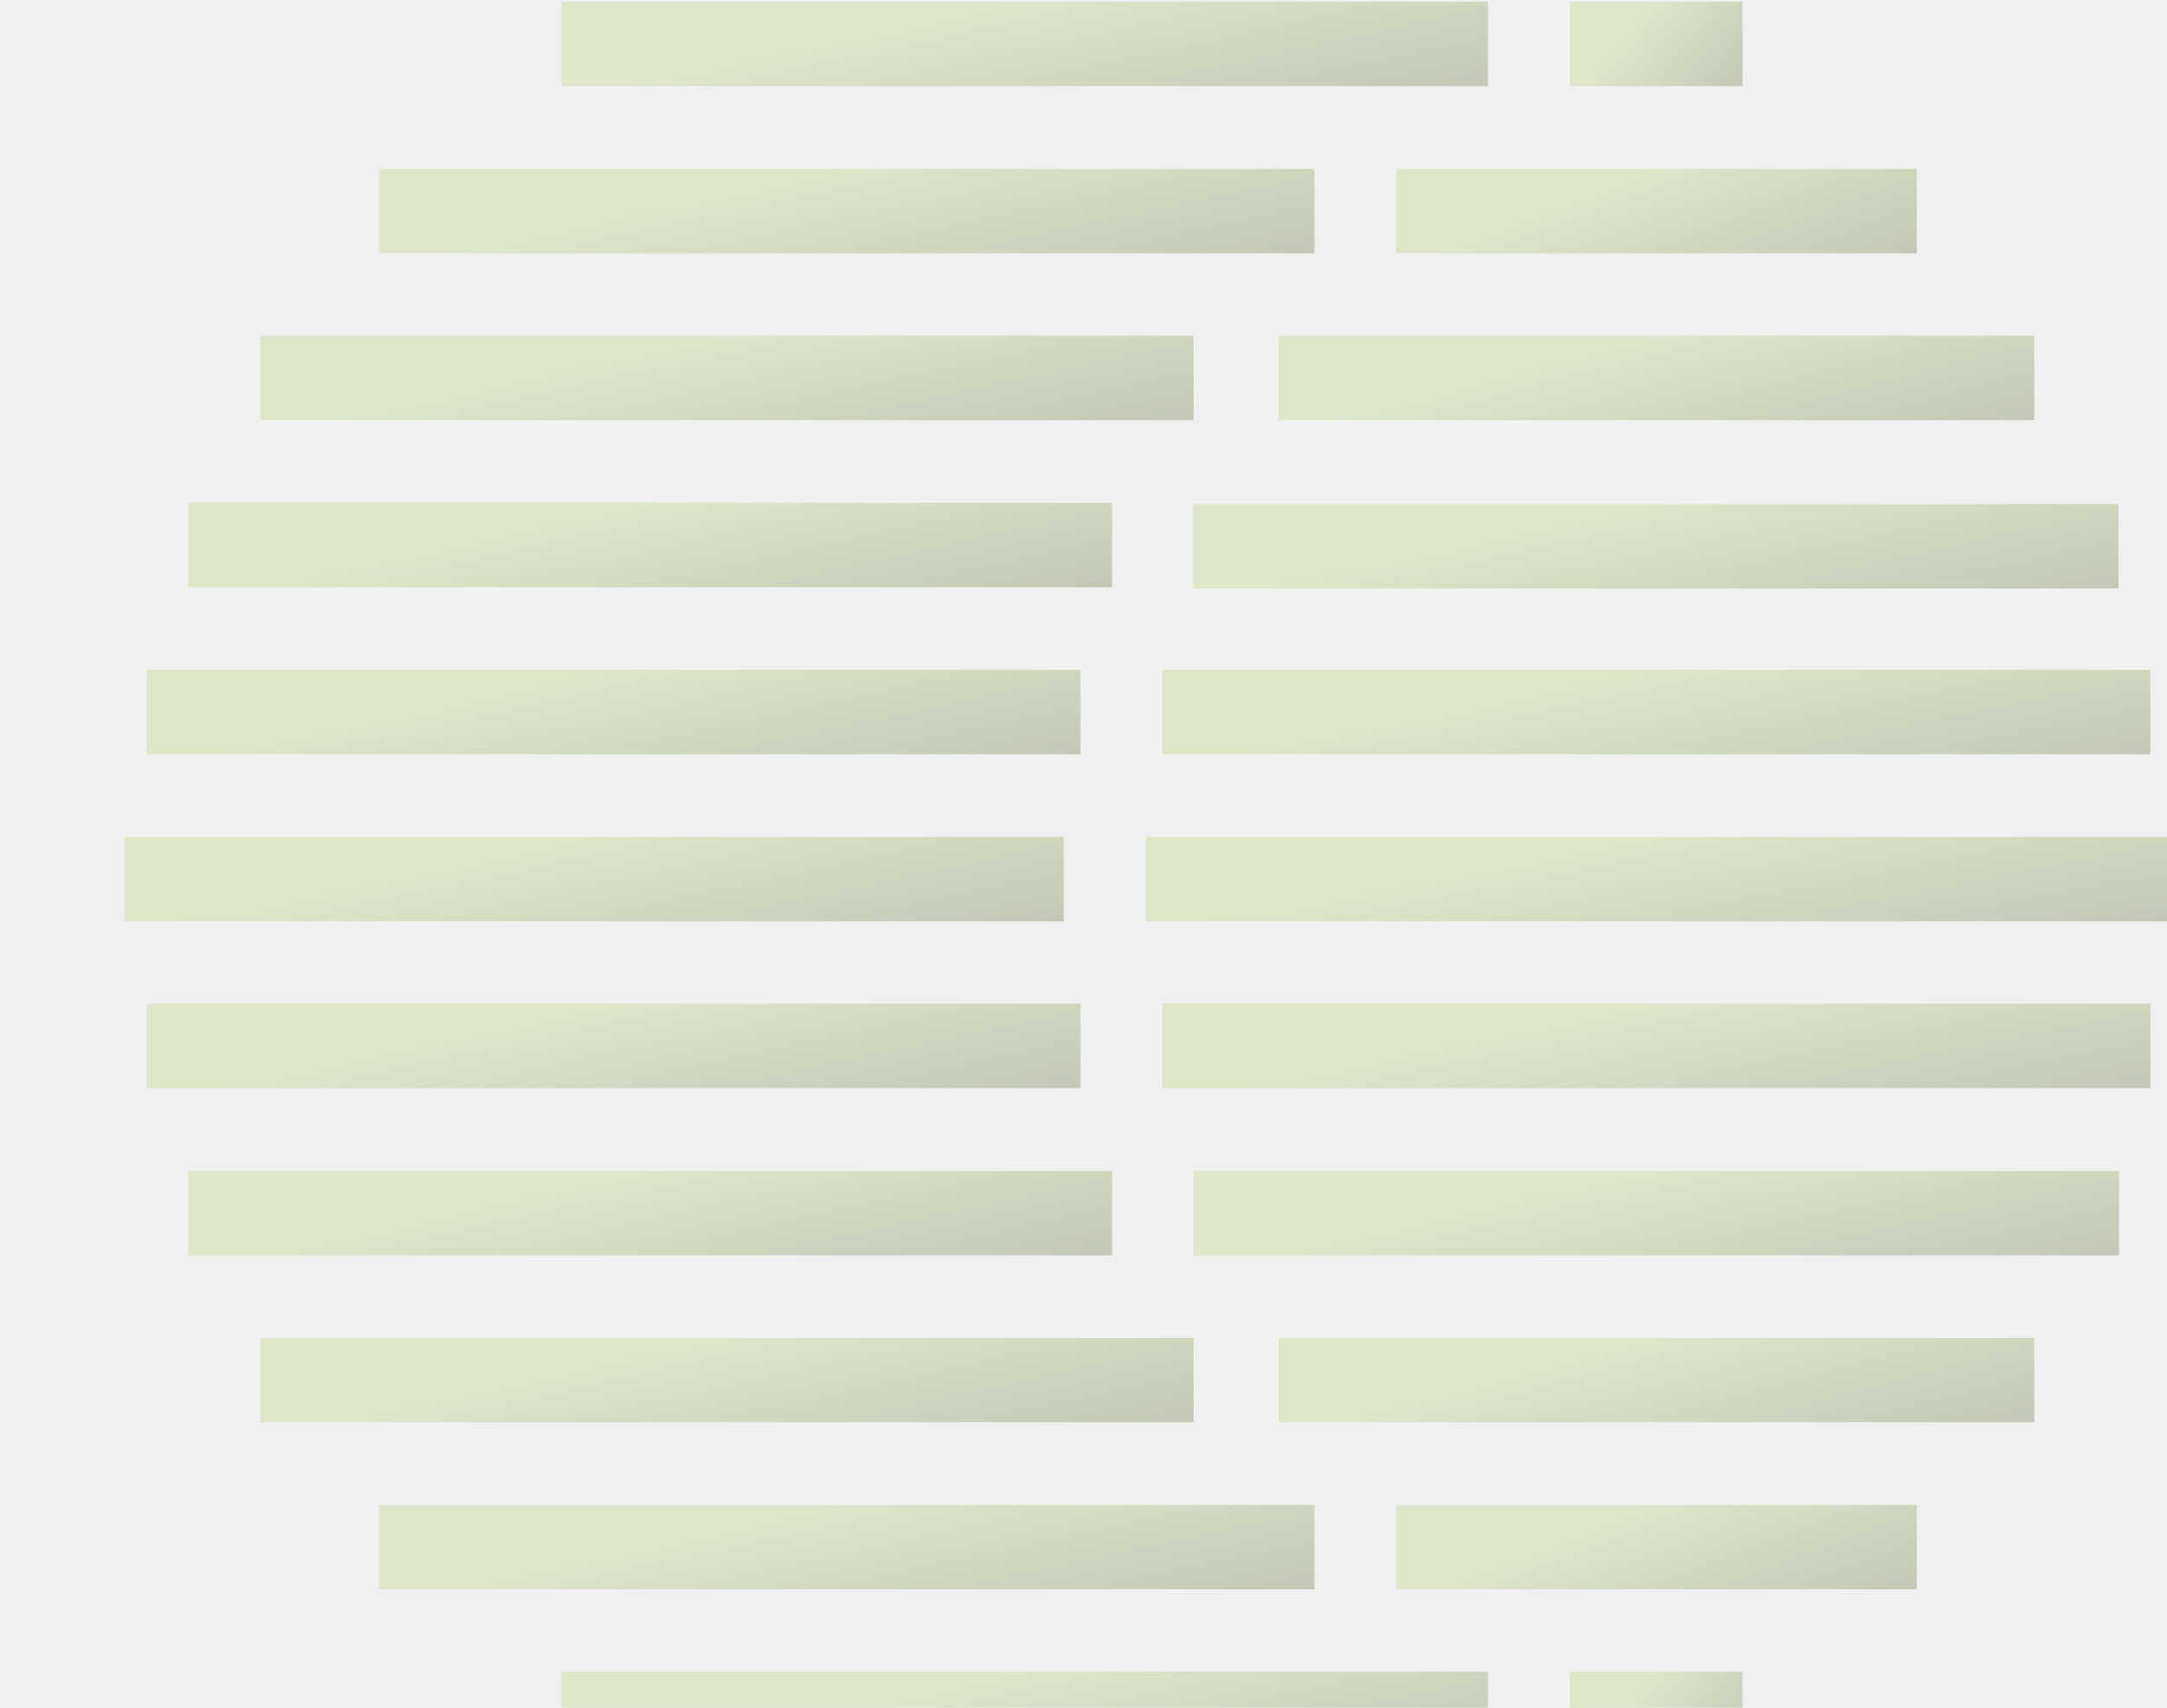
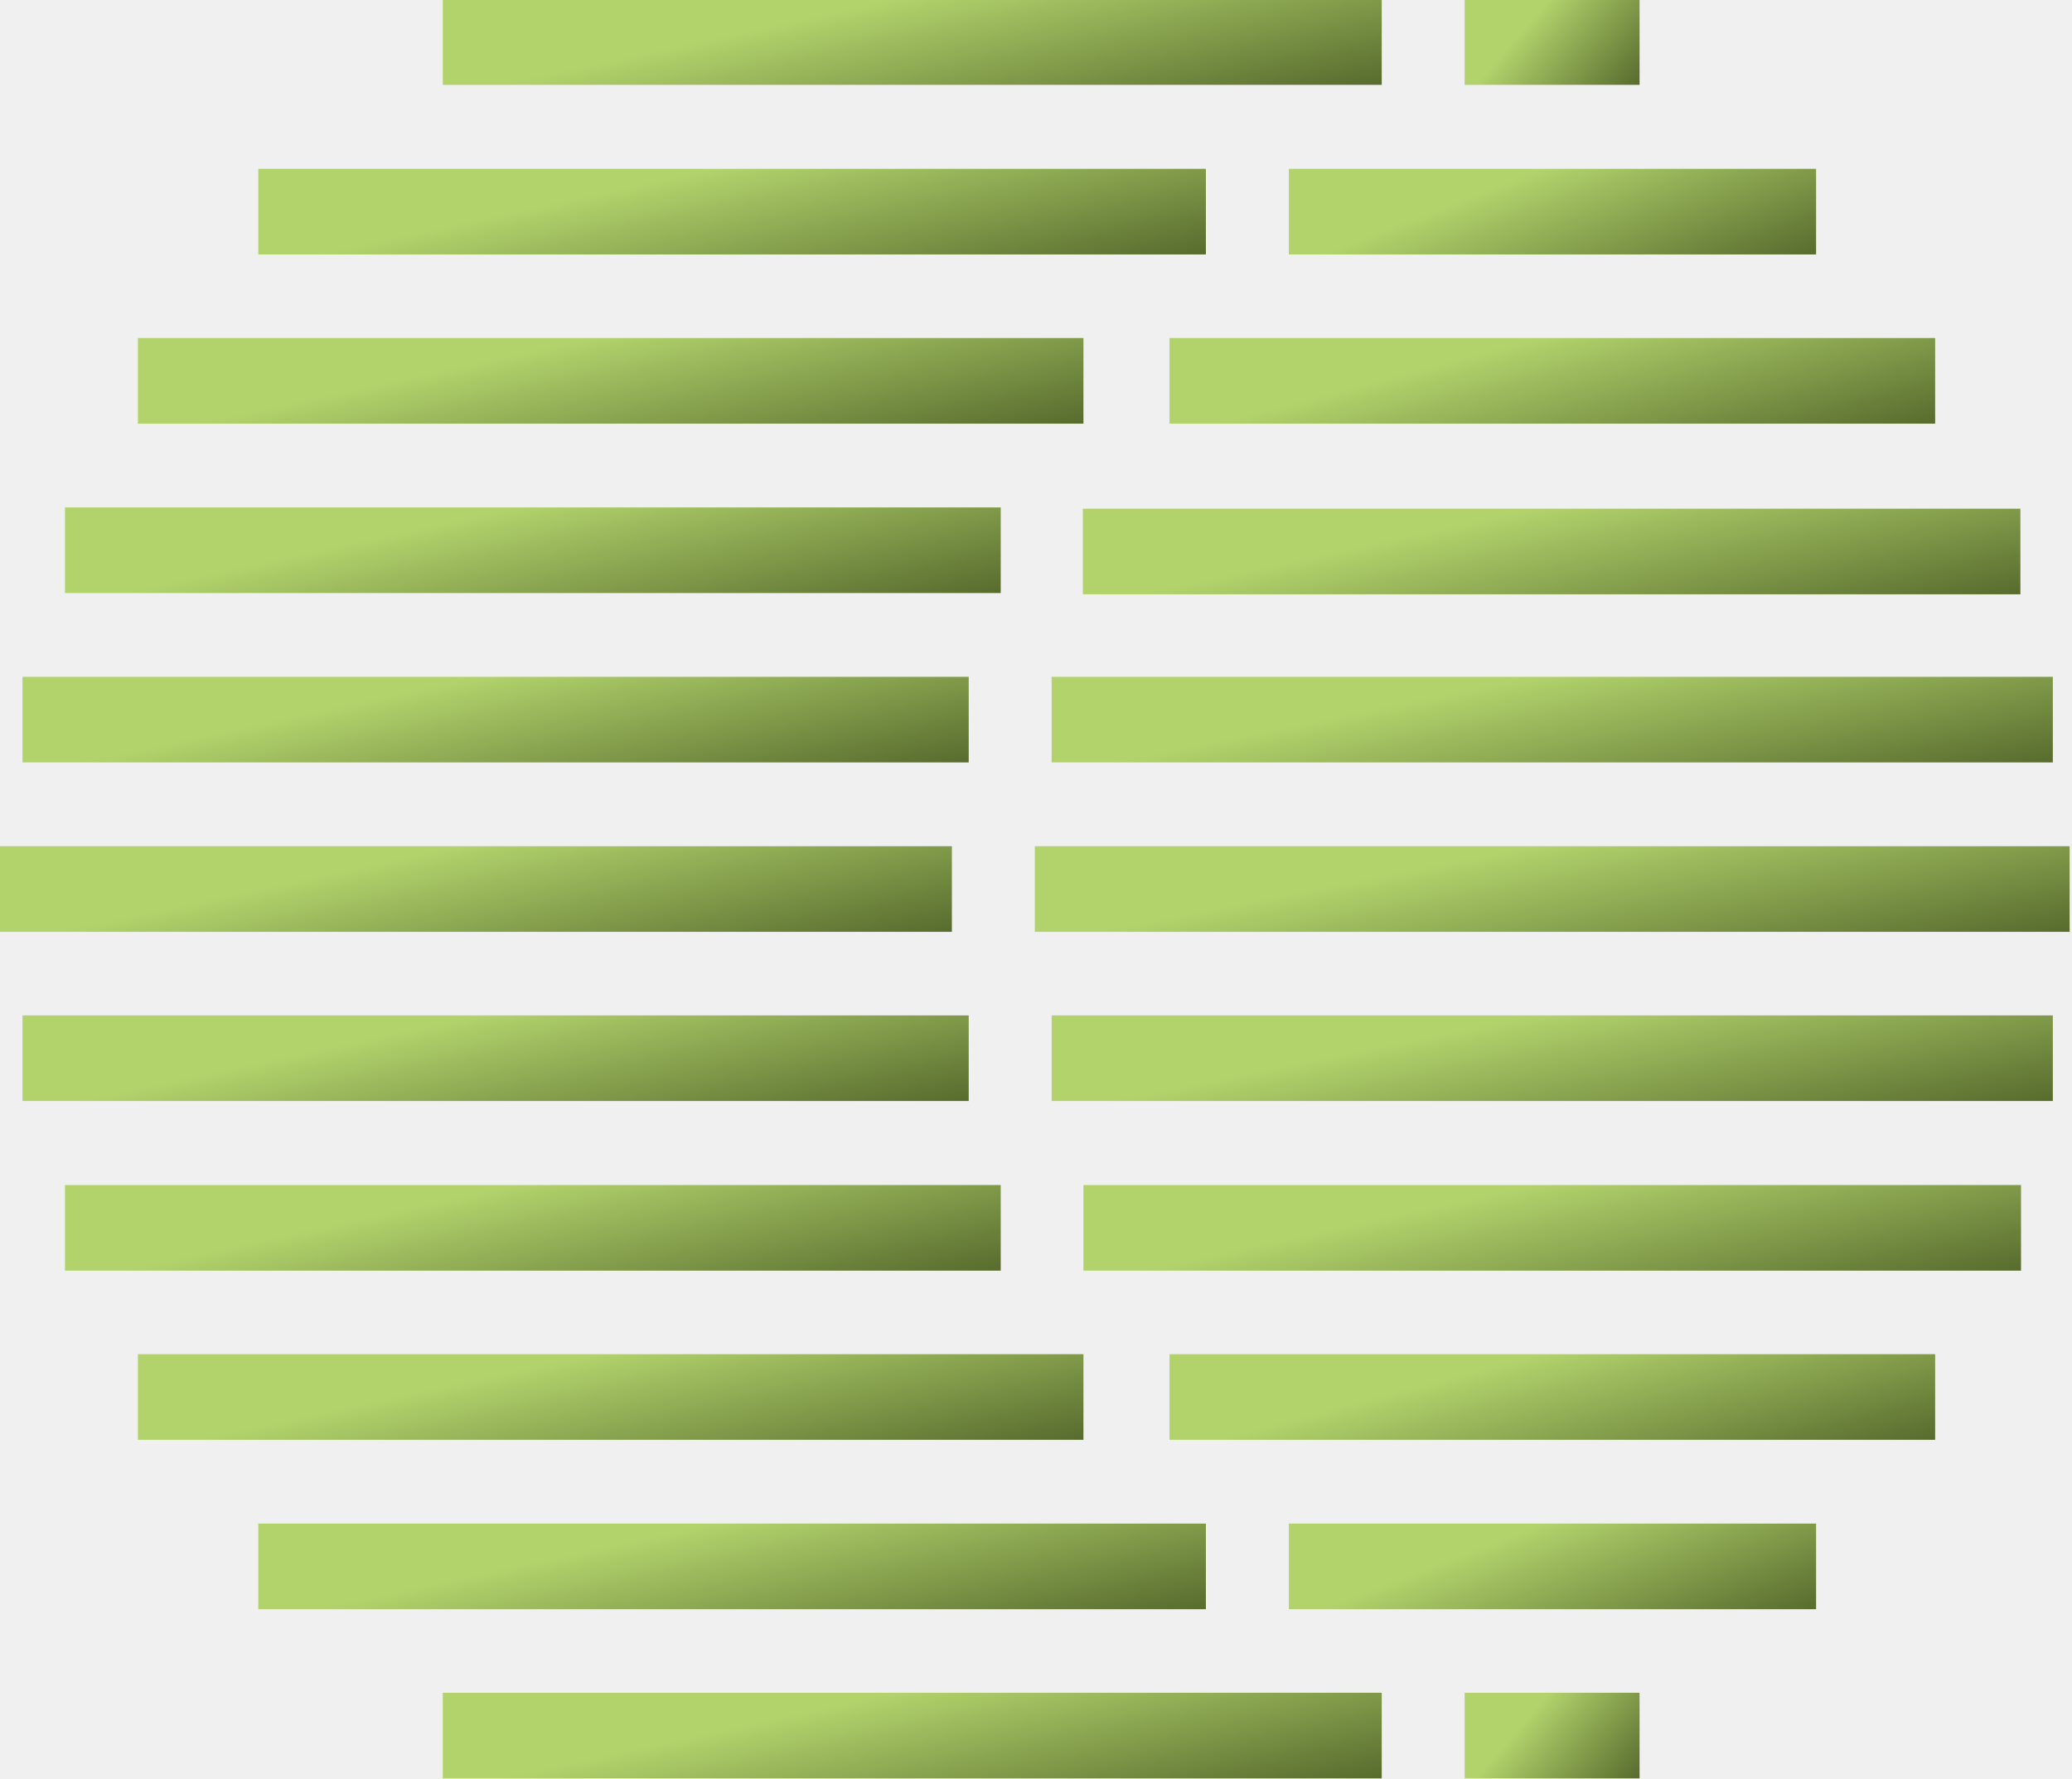
- <svg xmlns="http://www.w3.org/2000/svg" width="883" height="696" viewBox="0 0 883 696" fill="none">
-   <g opacity="0.3">
-     <g clip-path="url(#clip0_110_499)">
-       <path d="M433.472 341.107H50.642V375.519H433.472V341.107Z" fill="url(#paint0_linear_110_499)" />
-       <path d="M440.233 273.021H59.687V307.432H440.233V273.021Z" fill="url(#paint1_linear_110_499)" />
-       <path d="M453.116 204.941H76.772V239.353H453.116V204.941Z" fill="url(#paint2_linear_110_499)" />
-       <path d="M486.373 136.854H106.102V171.266H486.373V136.854Z" fill="url(#paint3_linear_110_499)" />
-       <path d="M535.622 68.857H154.527V103.269H535.622V68.857Z" fill="url(#paint4_linear_110_499)" />
-       <path d="M606.339 0.688H228.717V35.1H606.339V0.688Z" fill="url(#paint5_linear_110_499)" />
-       <path d="M440.233 409.105H59.687V443.517H440.233V409.105Z" fill="url(#paint6_linear_110_499)" />
-       <path d="M453.116 477.285H76.772V511.697H453.116V477.285Z" fill="url(#paint7_linear_110_499)" />
-       <path d="M486.373 545.271H106.102V579.683H486.373V545.271Z" fill="url(#paint8_linear_110_499)" />
-       <path d="M535.622 613.359H154.527V647.771H535.622V613.359Z" fill="url(#paint9_linear_110_499)" />
-       <path d="M606.339 681.347H228.717V715.758H606.339V681.347Z" fill="url(#paint10_linear_110_499)" />
-       <path d="M883 341.107H466.82V375.519H883V341.107Z" fill="url(#paint11_linear_110_499)" />
-       <path d="M876.241 273.021H473.584V307.432H876.241V273.021Z" fill="url(#paint12_linear_110_499)" />
-       <path d="M863.201 205.452H486.127V239.863H863.201V205.452Z" fill="url(#paint13_linear_110_499)" />
-       <path d="M828.911 136.854H521.002V171.266H828.911V136.854Z" fill="url(#paint14_linear_110_499)" />
-       <path d="M781.034 68.857H568.97V103.269H781.034V68.857Z" fill="url(#paint15_linear_110_499)" />
-       <path d="M710.041 0.688H639.688V35.1H710.041V0.688Z" fill="url(#paint16_linear_110_499)" />
-       <path d="M876.241 409.105H473.584V443.517H876.241V409.105Z" fill="url(#paint17_linear_110_499)" />
-       <path d="M863.447 477.285H486.373V511.697H863.447V477.285Z" fill="url(#paint18_linear_110_499)" />
-       <path d="M828.911 545.271H521.002V579.683H828.911V545.271Z" fill="url(#paint19_linear_110_499)" />
-       <path d="M781.034 613.359H568.97V647.771H781.034V613.359Z" fill="url(#paint20_linear_110_499)" />
-       <path d="M710.041 681.347H639.688V715.758H710.041V681.347Z" fill="url(#paint21_linear_110_499)" />
-     </g>
-   </g>
+ <svg xmlns="http://www.w3.org/2000/svg" width="805" height="691" viewBox="0 0 805 691" fill="none">
+   <path d="M369.823 328.691H0V361.947H369.823V328.691Z" fill="url(#paint0_linear_110_525)" />
+   <path d="M376.355 262.89H8.738V296.146H376.355V262.89Z" fill="url(#paint1_linear_110_525)" />
+   <path d="M388.8 197.096H25.243V230.352H388.8V197.096Z" fill="url(#paint2_linear_110_525)" />
+   <path d="M420.928 131.294H53.576V164.551H420.928V131.294Z" fill="url(#paint3_linear_110_525)" />
+   <path d="M468.503 65.58H100.356V98.836H468.503V65.58Z" fill="url(#paint4_linear_110_525)" />
+   <path d="M536.818 -0.302H172.025V32.955H536.818V-0.302Z" fill="url(#paint5_linear_110_525)" />
+   <path d="M376.355 394.407H8.738V427.663H376.355V394.407Z" fill="url(#paint6_linear_110_525)" />
+   <path d="M388.8 460.298H25.243V493.554H388.8V460.298Z" fill="url(#paint7_linear_110_525)" />
+   <path d="M420.928 526.002H53.576V559.259H420.928V526.002Z" fill="url(#paint8_linear_110_525)" />
+   <path d="M468.503 591.805H100.356V625.061H468.503V591.805Z" fill="url(#paint9_linear_110_525)" />
+   <path d="M536.818 657.51H172.025V690.766H536.818V657.51Z" fill="url(#paint10_linear_110_525)" />
+   <path d="M804.079 328.691H402.039V361.948H804.079V328.691Z" fill="url(#paint11_linear_110_525)" />
+   <path d="M797.55 262.89H408.573V296.146H797.55V262.89Z" fill="url(#paint12_linear_110_525)" />
+   <path d="M784.953 197.589H420.69V230.845H784.953V197.589Z" fill="url(#paint13_linear_110_525)" />
+   <path d="M751.827 131.294H454.38V164.551H751.827V131.294Z" fill="url(#paint14_linear_110_525)" />
+   <path d="M705.578 65.58H500.718V98.836H705.578V65.58Z" fill="url(#paint15_linear_110_525)" />
+   <path d="M636.996 -0.302H569.033V32.955H636.996V-0.302Z" fill="url(#paint16_linear_110_525)" />
+   <path d="M797.55 394.407H408.573V427.663H797.55V394.407Z" fill="url(#paint17_linear_110_525)" />
+   <path d="M785.191 460.298H420.928V493.554H785.191V460.298Z" fill="url(#paint18_linear_110_525)" />
+   <path d="M751.827 526.002H454.38V559.259H751.827V526.002Z" fill="url(#paint19_linear_110_525)" />
+   <path d="M705.578 591.805H500.718V625.061H705.578V591.805Z" fill="url(#paint20_linear_110_525)" />
+   <path d="M636.996 657.51H569.033V690.766H636.996V657.51Z" fill="url(#paint21_linear_110_525)" />
  <defs>
-     <linearGradient id="paint0_linear_110_499" x1="124.09" y1="364.501" x2="143.969" y2="457.545" gradientUnits="userSpaceOnUse">
+     <linearGradient id="paint0_linear_110_525" x1="70.953" y1="351.299" x2="90.172" y2="441.217" gradientUnits="userSpaceOnUse">
      <stop stop-color="#B2D36C" />
      <stop offset="1" stop-color="#40501D" />
    </linearGradient>
-     <linearGradient id="paint1_linear_110_499" x1="132.696" y1="296.414" x2="152.685" y2="389.409" gradientUnits="userSpaceOnUse">
+     <linearGradient id="paint1_linear_110_525" x1="79.267" y1="285.498" x2="98.592" y2="375.368" gradientUnits="userSpaceOnUse">
      <stop stop-color="#B2D36C" />
      <stop offset="1" stop-color="#40501D" />
    </linearGradient>
-     <linearGradient id="paint2_linear_110_499" x1="148.976" y1="228.335" x2="169.167" y2="321.238" gradientUnits="userSpaceOnUse">
+     <linearGradient id="paint2_linear_110_525" x1="94.994" y1="219.704" x2="114.515" y2="309.485" gradientUnits="userSpaceOnUse">
      <stop stop-color="#B2D36C" />
      <stop offset="1" stop-color="#40501D" />
    </linearGradient>
-     <linearGradient id="paint3_linear_110_499" x1="179.059" y1="160.248" x2="199.06" y2="253.237" gradientUnits="userSpaceOnUse">
+     <linearGradient id="paint3_linear_110_525" x1="124.055" y1="153.903" x2="143.392" y2="243.767" gradientUnits="userSpaceOnUse">
      <stop stop-color="#B2D36C" />
      <stop offset="1" stop-color="#40501D" />
    </linearGradient>
-     <linearGradient id="paint4_linear_110_499" x1="227.642" y1="92.251" x2="247.604" y2="185.258" gradientUnits="userSpaceOnUse">
+     <linearGradient id="paint4_linear_110_525" x1="170.987" y1="88.188" x2="190.287" y2="178.069" gradientUnits="userSpaceOnUse">
      <stop stop-color="#B2D36C" />
      <stop offset="1" stop-color="#40501D" />
    </linearGradient>
-     <linearGradient id="paint5_linear_110_499" x1="301.166" y1="24.082" x2="321.295" y2="117.013" gradientUnits="userSpaceOnUse">
+     <linearGradient id="paint5_linear_110_525" x1="242.013" y1="22.307" x2="261.474" y2="112.115" gradientUnits="userSpaceOnUse">
      <stop stop-color="#B2D36C" />
      <stop offset="1" stop-color="#40501D" />
    </linearGradient>
-     <linearGradient id="paint6_linear_110_499" x1="132.696" y1="432.499" x2="152.685" y2="525.494" gradientUnits="userSpaceOnUse">
+     <linearGradient id="paint6_linear_110_525" x1="79.267" y1="417.015" x2="98.592" y2="506.885" gradientUnits="userSpaceOnUse">
      <stop stop-color="#B2D36C" />
      <stop offset="1" stop-color="#40501D" />
    </linearGradient>
-     <linearGradient id="paint7_linear_110_499" x1="148.976" y1="500.679" x2="169.167" y2="593.582" gradientUnits="userSpaceOnUse">
+     <linearGradient id="paint7_linear_110_525" x1="94.994" y1="482.906" x2="114.515" y2="572.687" gradientUnits="userSpaceOnUse">
      <stop stop-color="#B2D36C" />
      <stop offset="1" stop-color="#40501D" />
    </linearGradient>
-     <linearGradient id="paint8_linear_110_499" x1="179.059" y1="568.665" x2="199.06" y2="661.654" gradientUnits="userSpaceOnUse">
+     <linearGradient id="paint8_linear_110_525" x1="124.055" y1="548.611" x2="143.392" y2="638.475" gradientUnits="userSpaceOnUse">
      <stop stop-color="#B2D36C" />
      <stop offset="1" stop-color="#40501D" />
    </linearGradient>
-     <linearGradient id="paint9_linear_110_499" x1="227.642" y1="636.753" x2="247.604" y2="729.76" gradientUnits="userSpaceOnUse">
+     <linearGradient id="paint9_linear_110_525" x1="170.987" y1="614.413" x2="190.287" y2="704.295" gradientUnits="userSpaceOnUse">
      <stop stop-color="#B2D36C" />
      <stop offset="1" stop-color="#40501D" />
    </linearGradient>
-     <linearGradient id="paint10_linear_110_499" x1="301.166" y1="704.74" x2="321.295" y2="797.671" gradientUnits="userSpaceOnUse">
+     <linearGradient id="paint10_linear_110_525" x1="242.013" y1="680.118" x2="261.474" y2="769.926" gradientUnits="userSpaceOnUse">
      <stop stop-color="#B2D36C" />
      <stop offset="1" stop-color="#40501D" />
    </linearGradient>
-     <linearGradient id="paint11_linear_110_499" x1="546.667" y1="364.501" x2="565.077" y2="458.174" gradientUnits="userSpaceOnUse">
+     <linearGradient id="paint11_linear_110_525" x1="479.173" y1="351.3" x2="496.972" y2="441.826" gradientUnits="userSpaceOnUse">
      <stop stop-color="#B2D36C" />
      <stop offset="1" stop-color="#40501D" />
    </linearGradient>
-     <linearGradient id="paint12_linear_110_499" x1="550.836" y1="296.414" x2="569.816" y2="389.85" gradientUnits="userSpaceOnUse">
+     <linearGradient id="paint12_linear_110_525" x1="483.201" y1="285.498" x2="501.551" y2="375.794" gradientUnits="userSpaceOnUse">
      <stop stop-color="#B2D36C" />
      <stop offset="1" stop-color="#40501D" />
    </linearGradient>
-     <linearGradient id="paint13_linear_110_499" x1="558.471" y1="228.845" x2="578.626" y2="321.764" gradientUnits="userSpaceOnUse">
+     <linearGradient id="paint13_linear_110_525" x1="490.576" y1="220.197" x2="510.063" y2="309.994" gradientUnits="userSpaceOnUse">
      <stop stop-color="#B2D36C" />
      <stop offset="1" stop-color="#40501D" />
    </linearGradient>
-     <linearGradient id="paint14_linear_110_499" x1="580.076" y1="160.248" x2="604.217" y2="251.126" gradientUnits="userSpaceOnUse">
+     <linearGradient id="paint14_linear_110_525" x1="511.447" y1="153.903" x2="534.786" y2="241.725" gradientUnits="userSpaceOnUse">
      <stop stop-color="#B2D36C" />
      <stop offset="1" stop-color="#40501D" />
    </linearGradient>
-     <linearGradient id="paint15_linear_110_499" x1="609.655" y1="92.251" x2="642.321" y2="176.943" gradientUnits="userSpaceOnUse">
+     <linearGradient id="paint15_linear_110_525" x1="540.022" y1="88.188" x2="571.601" y2="170.028" gradientUnits="userSpaceOnUse">
      <stop stop-color="#B2D36C" />
      <stop offset="1" stop-color="#40501D" />
    </linearGradient>
-     <linearGradient id="paint16_linear_110_499" x1="653.185" y1="24.082" x2="701.284" y2="65.453" gradientUnits="userSpaceOnUse">
+     <linearGradient id="paint16_linear_110_525" x1="582.072" y1="22.307" x2="628.553" y2="62.269" gradientUnits="userSpaceOnUse">
      <stop stop-color="#B2D36C" />
      <stop offset="1" stop-color="#40501D" />
    </linearGradient>
-     <linearGradient id="paint17_linear_110_499" x1="550.836" y1="432.499" x2="569.816" y2="525.935" gradientUnits="userSpaceOnUse">
+     <linearGradient id="paint17_linear_110_525" x1="483.201" y1="417.015" x2="501.551" y2="507.311" gradientUnits="userSpaceOnUse">
      <stop stop-color="#B2D36C" />
      <stop offset="1" stop-color="#40501D" />
    </linearGradient>
-     <linearGradient id="paint18_linear_110_499" x1="558.717" y1="500.679" x2="578.873" y2="593.598" gradientUnits="userSpaceOnUse">
+     <linearGradient id="paint18_linear_110_525" x1="490.814" y1="482.906" x2="510.3" y2="572.703" gradientUnits="userSpaceOnUse">
      <stop stop-color="#B2D36C" />
      <stop offset="1" stop-color="#40501D" />
    </linearGradient>
-     <linearGradient id="paint19_linear_110_499" x1="580.076" y1="568.665" x2="604.217" y2="659.543" gradientUnits="userSpaceOnUse">
+     <linearGradient id="paint19_linear_110_525" x1="511.447" y1="548.611" x2="534.786" y2="636.434" gradientUnits="userSpaceOnUse">
      <stop stop-color="#B2D36C" />
      <stop offset="1" stop-color="#40501D" />
    </linearGradient>
-     <linearGradient id="paint20_linear_110_499" x1="609.655" y1="636.753" x2="642.321" y2="721.445" gradientUnits="userSpaceOnUse">
+     <linearGradient id="paint20_linear_110_525" x1="540.022" y1="614.413" x2="571.601" y2="696.253" gradientUnits="userSpaceOnUse">
      <stop stop-color="#B2D36C" />
      <stop offset="1" stop-color="#40501D" />
    </linearGradient>
-     <linearGradient id="paint21_linear_110_499" x1="653.185" y1="704.74" x2="701.283" y2="746.111" gradientUnits="userSpaceOnUse">
+     <linearGradient id="paint21_linear_110_525" x1="582.072" y1="680.118" x2="628.553" y2="720.081" gradientUnits="userSpaceOnUse">
      <stop stop-color="#B2D36C" />
      <stop offset="1" stop-color="#40501D" />
    </linearGradient>
-     <clipPath id="clip0_110_499">
-       <rect width="883" height="696" rx="10" fill="white" />
-     </clipPath>
  </defs>
</svg>
